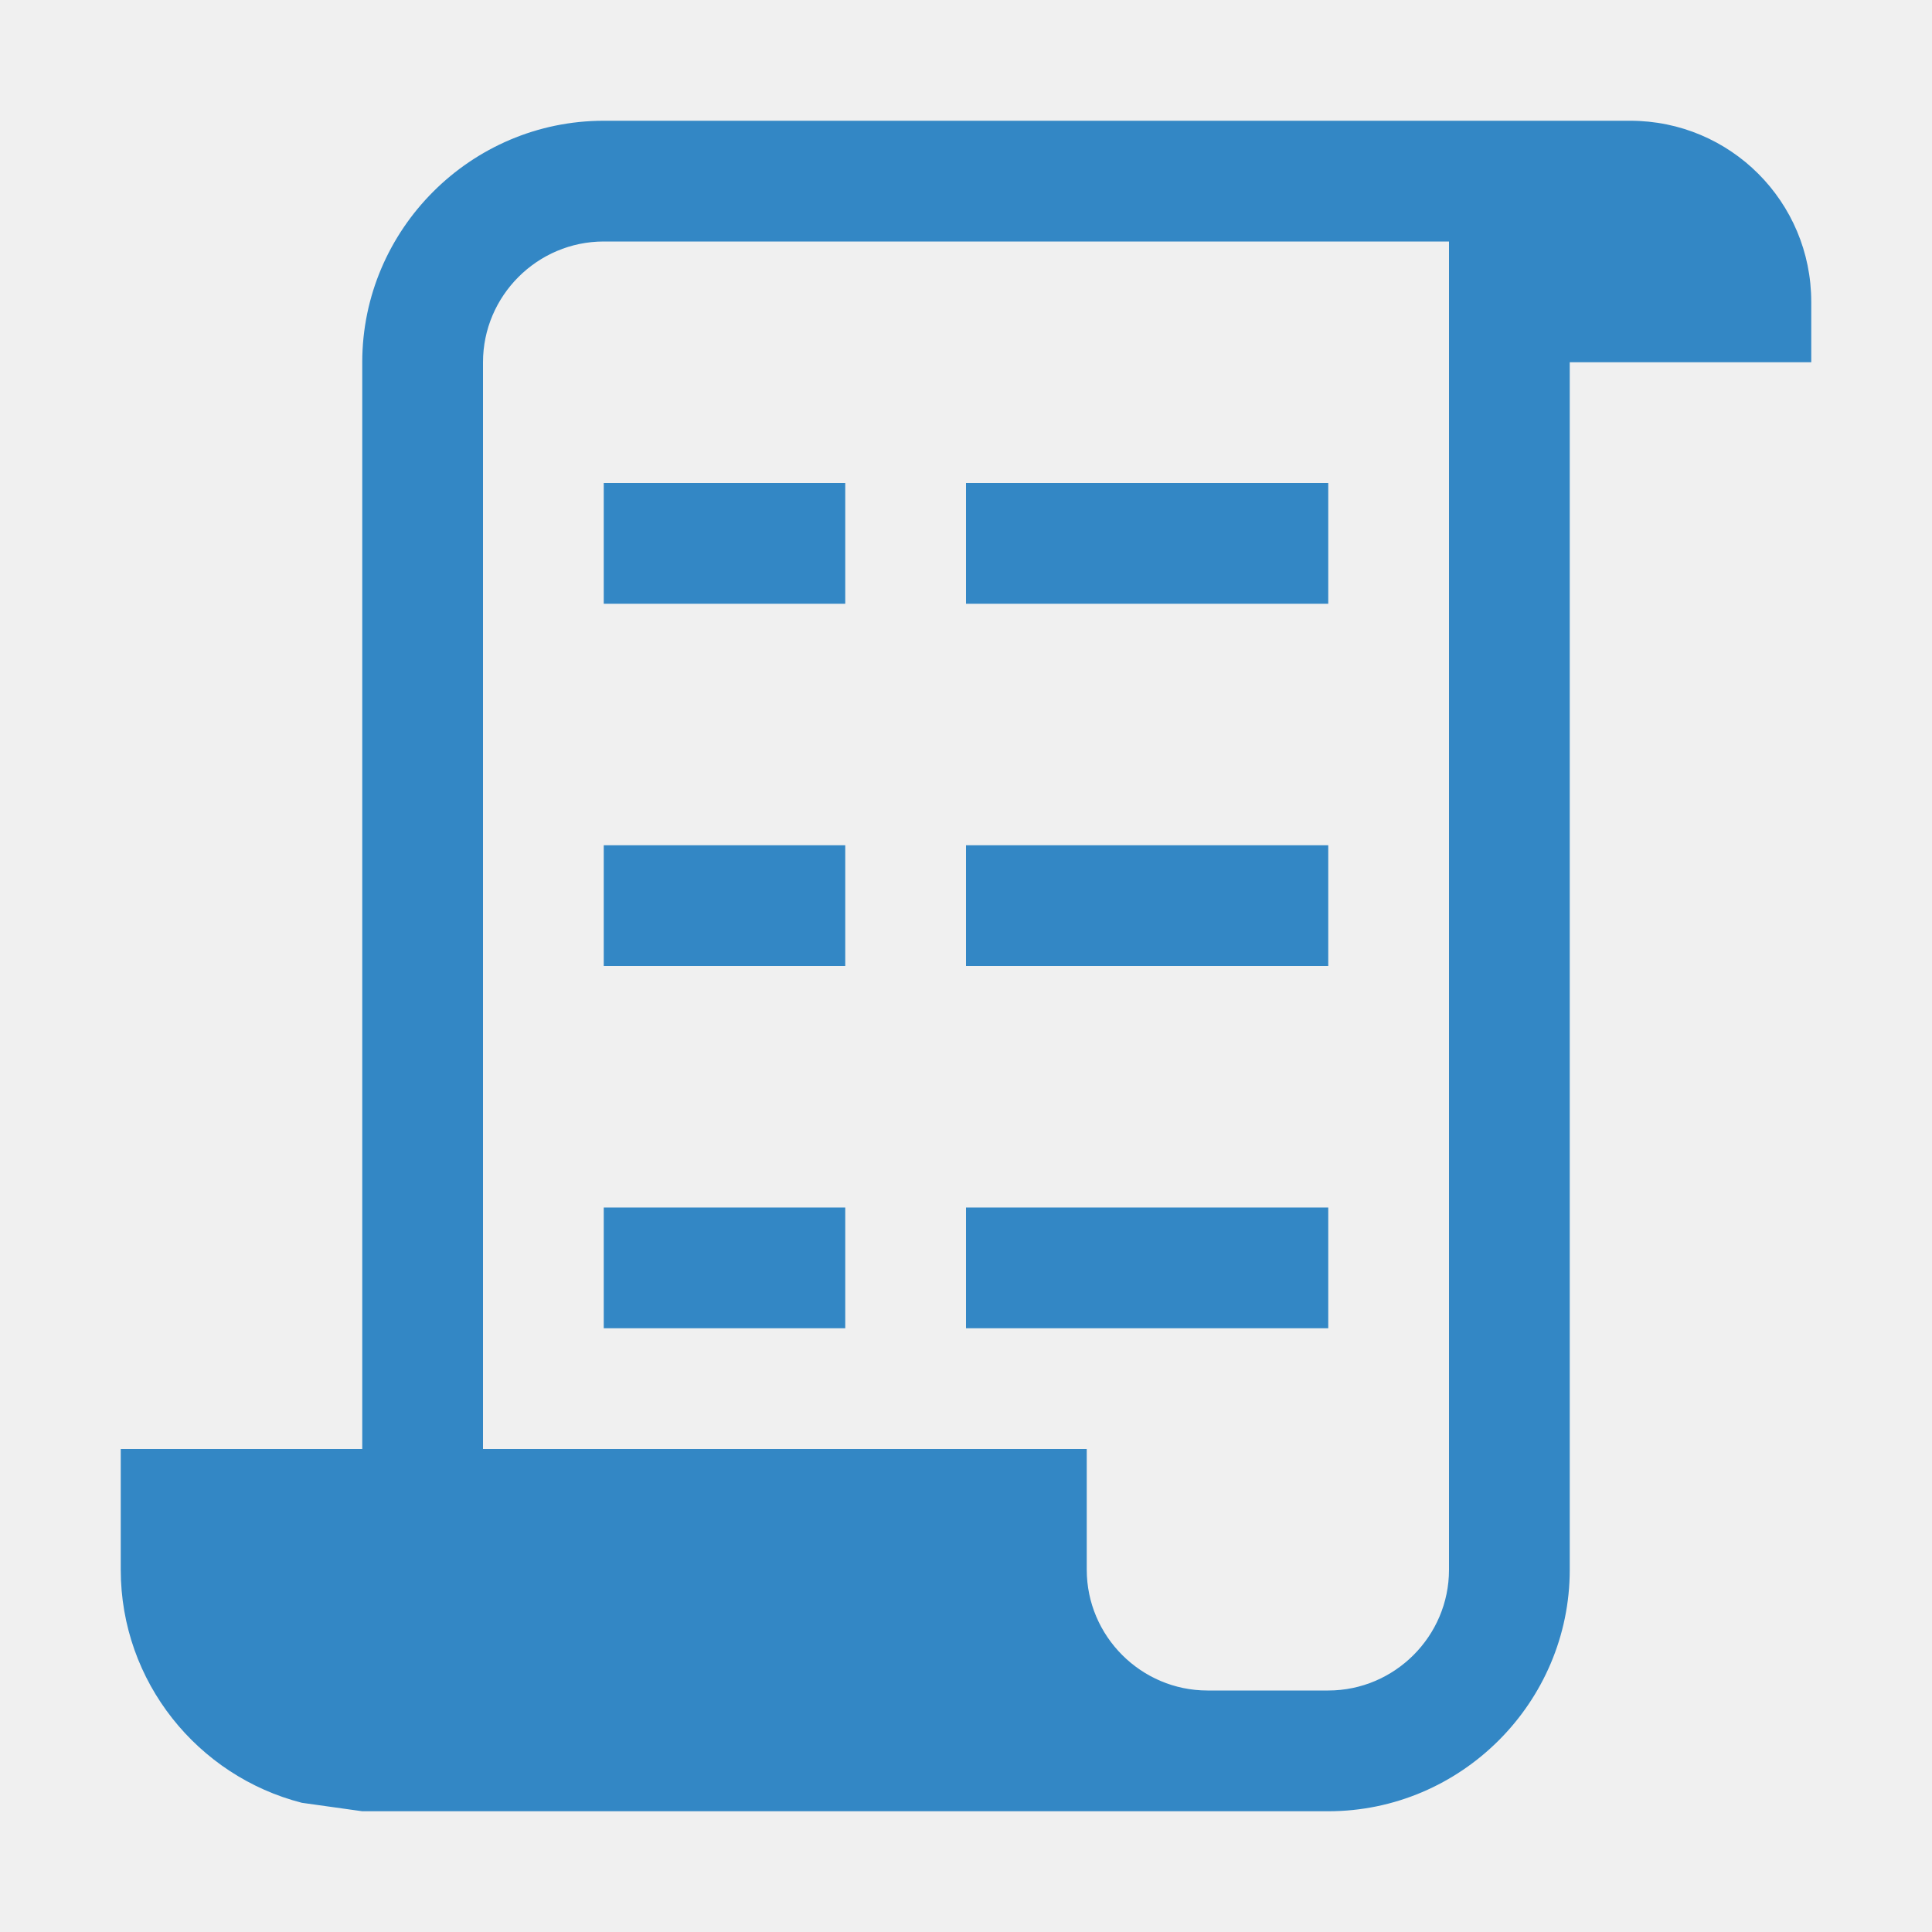
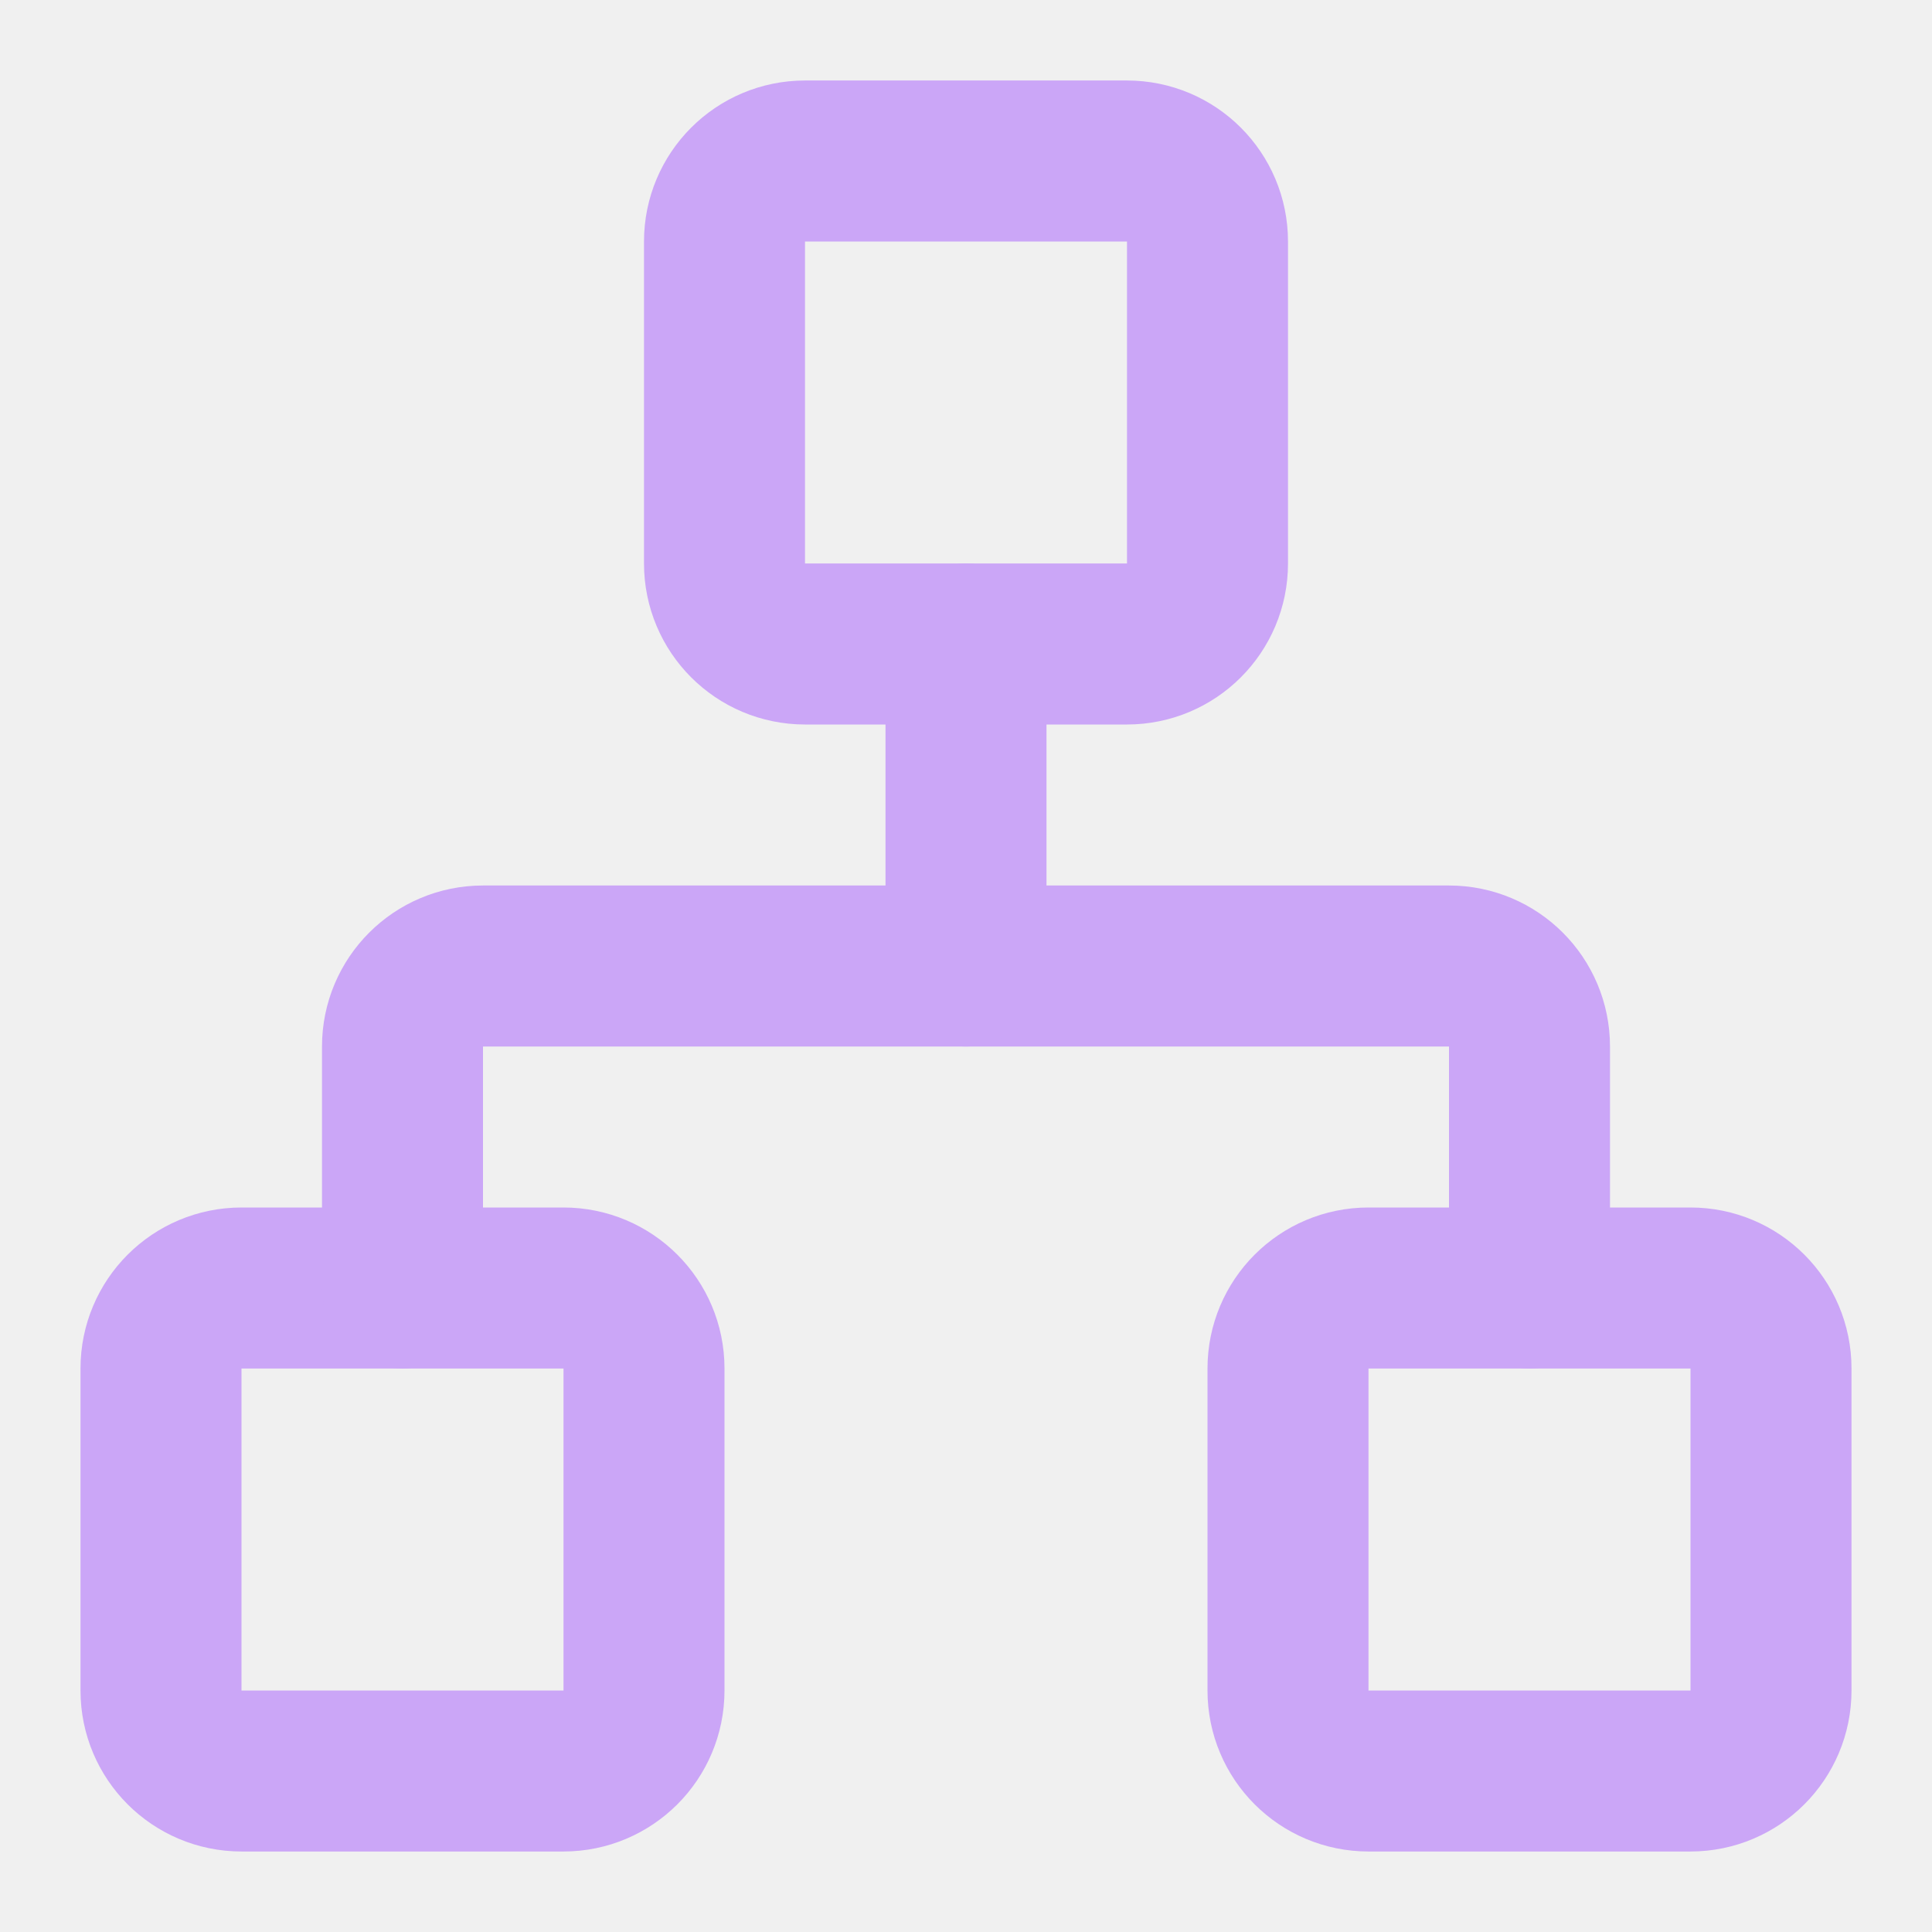
- <svg xmlns="http://www.w3.org/2000/svg" width="16" height="16" viewBox="0 0 16 16" fill="none">
-   <g clip-path="url(#clip0_3815_9840)">
-     <path d="M7 4H5V5H7V4Z" fill="#3387C5" />
-     <path d="M7 7H5V8H7V7Z" fill="#3387C5" />
-     <path d="M7 10H5V11H7V10Z" fill="#3387C5" />
-     <path d="M11 4H8V5H11V4Z" fill="#3387C5" />
-     <path d="M11 7H8V8H11V7Z" fill="#3387C5" />
-     <path d="M11 10H8V11H11V10Z" fill="#3387C5" />
-     <path d="M15 2.5C15 1.67 14.33 1 13.5 1H13H5C3.9 1 3 1.9 3 3V12H1V13C1 13.93 1.64 14.71 2.5 14.93L3 15H11C12.1 15 13 14.1 13 13V3H15V2.5ZM12 13C12 13.55 11.55 14 11 14H10C9.45 14 9 13.55 9 13V12H4V3C4 2.45 4.45 2 5 2H12V13Z" fill="#3387C5" />
-   </g>
-   <defs>
-     <clipPath id="clip0_3815_9840">
-       <rect width="14" height="14" fill="white" transform="translate(1 1)" />
-     </clipPath>
-   </defs>
+ <svg xmlns="http://www.w3.org/2000/svg" width="16" height="16" viewBox="0 0 24 24" fill="none" stroke="#cba6f7" stroke-width="2" stroke-linecap="round" stroke-linejoin="round">
+   <rect x="16" y="16" width="6" height="6" rx="1" />
+   <rect x="2" y="16" width="6" height="6" rx="1" />
+   <rect x="9" y="2" width="6" height="6" rx="1" />
+   <path d="M5 16v-3a1 1 0 0 1 1-1h12a1 1 0 0 1 1 1v3" />
+   <path d="M12 12V8" />
</svg>
